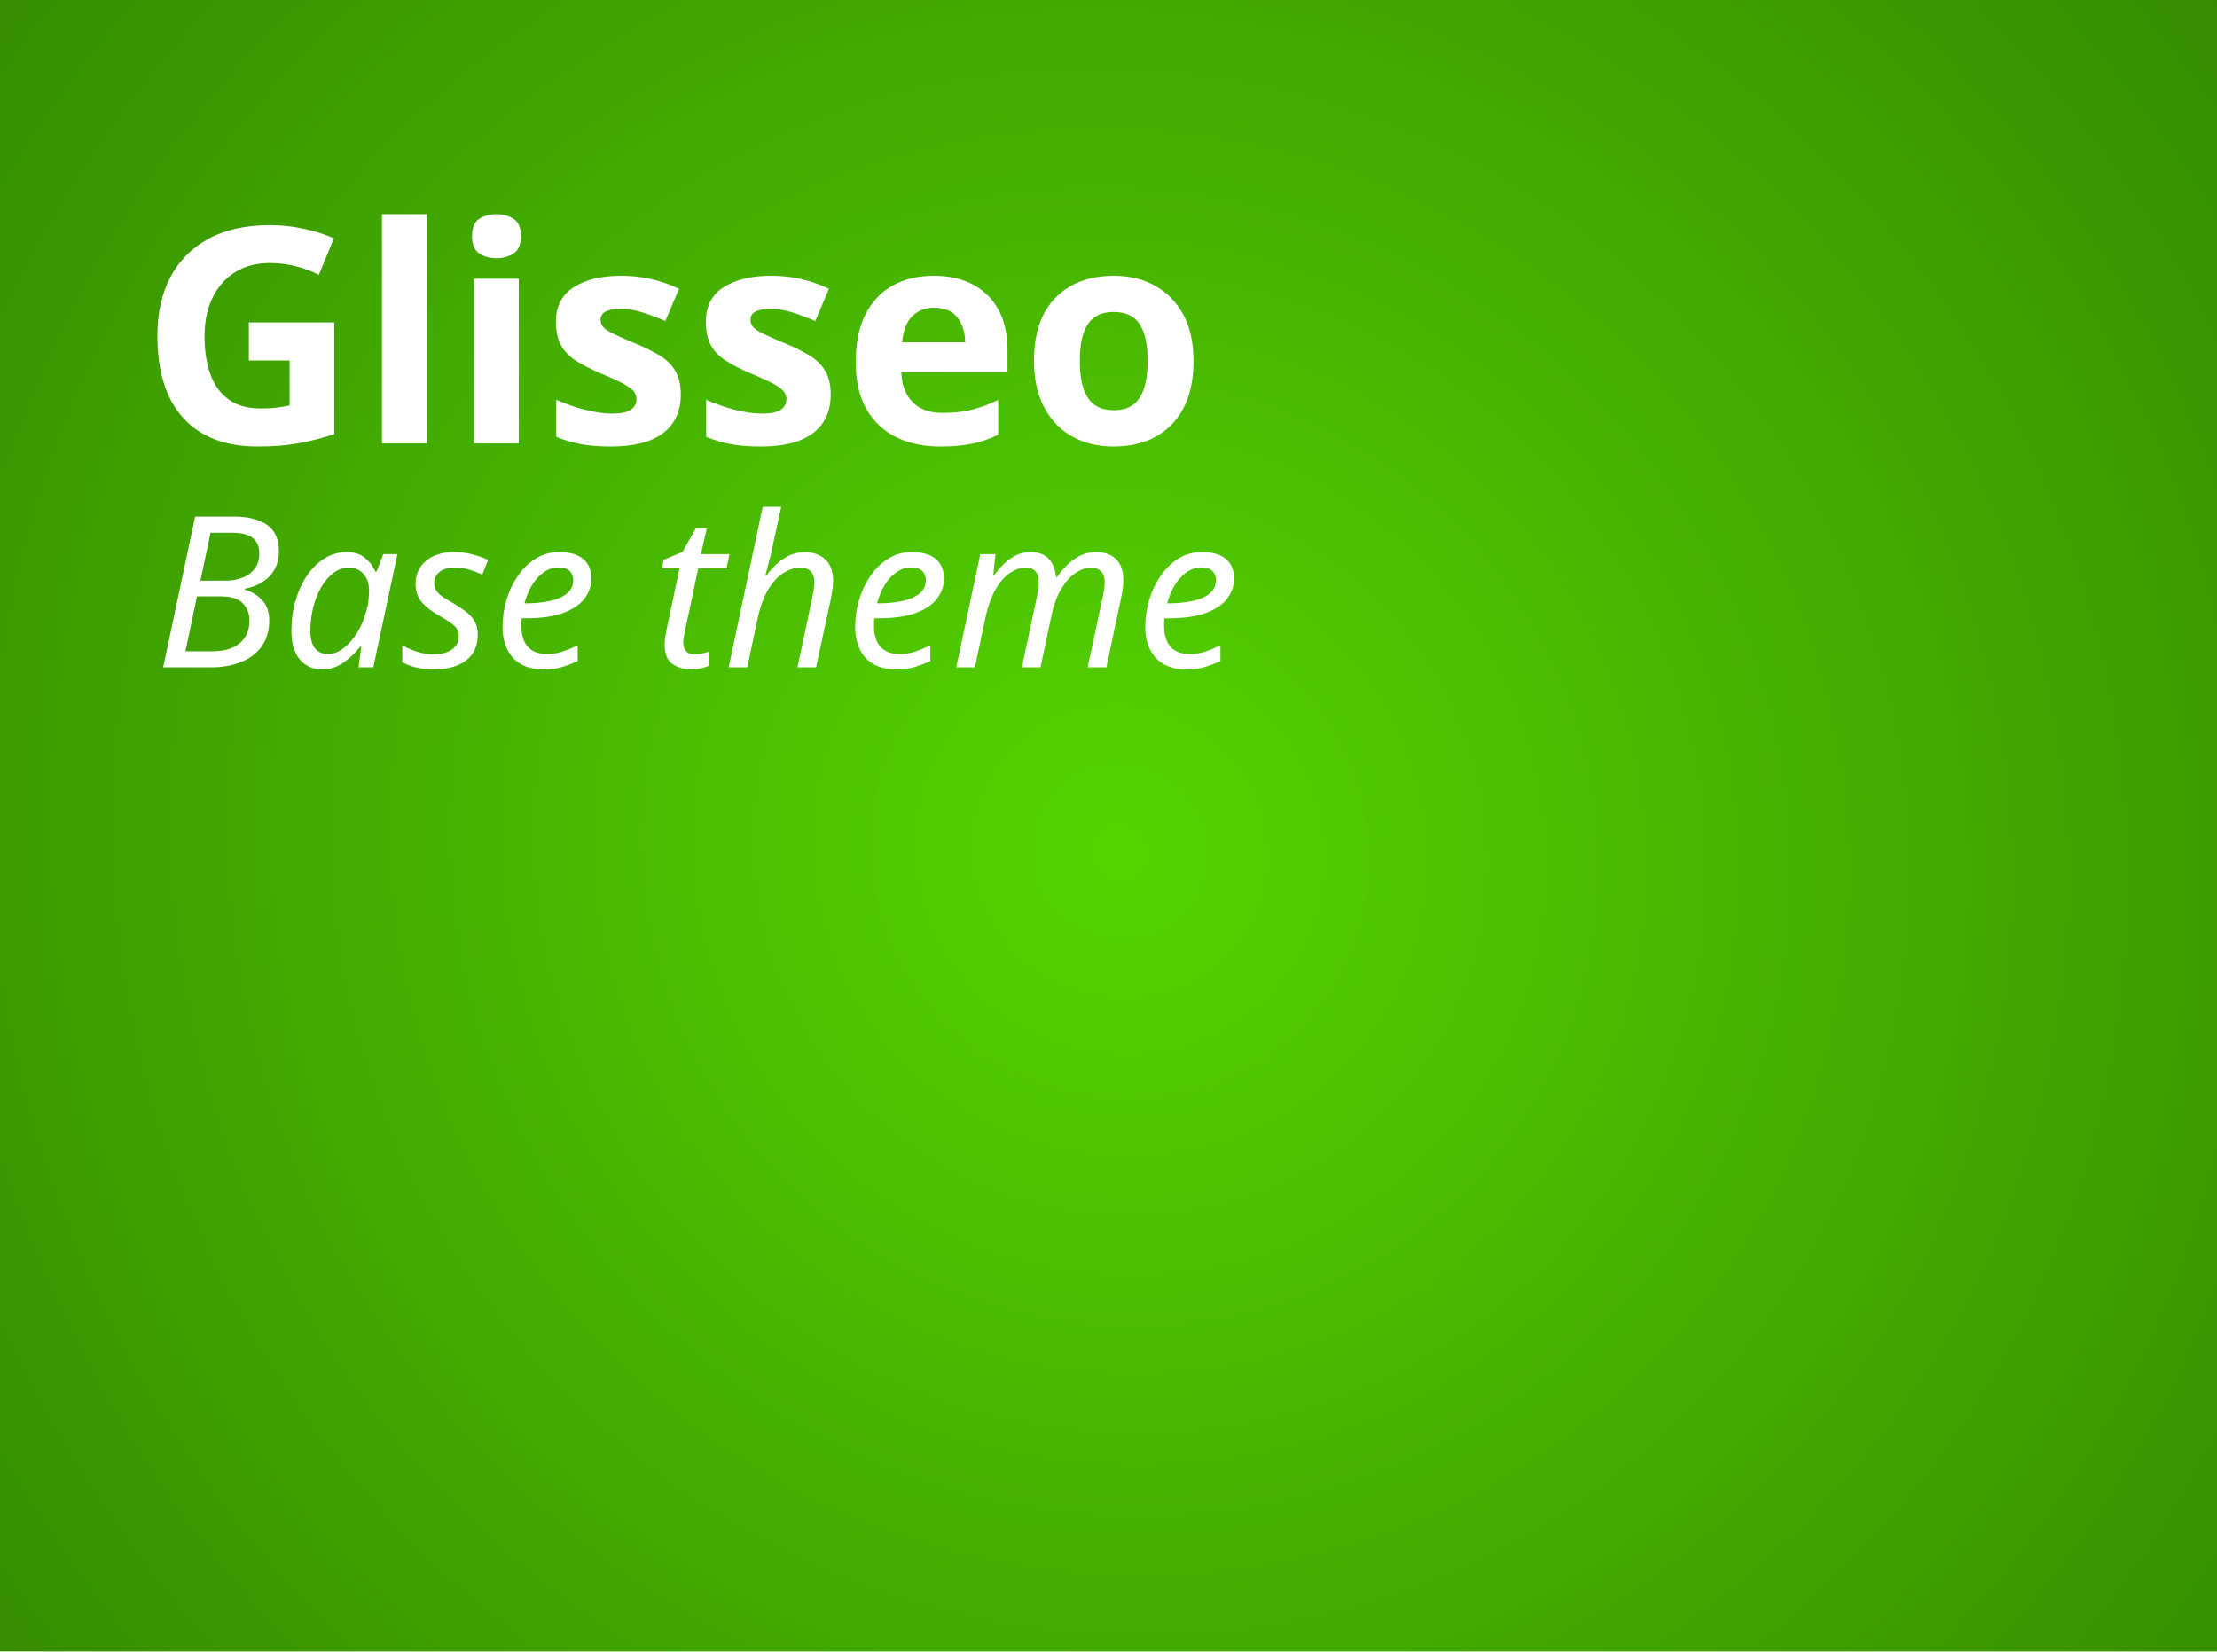
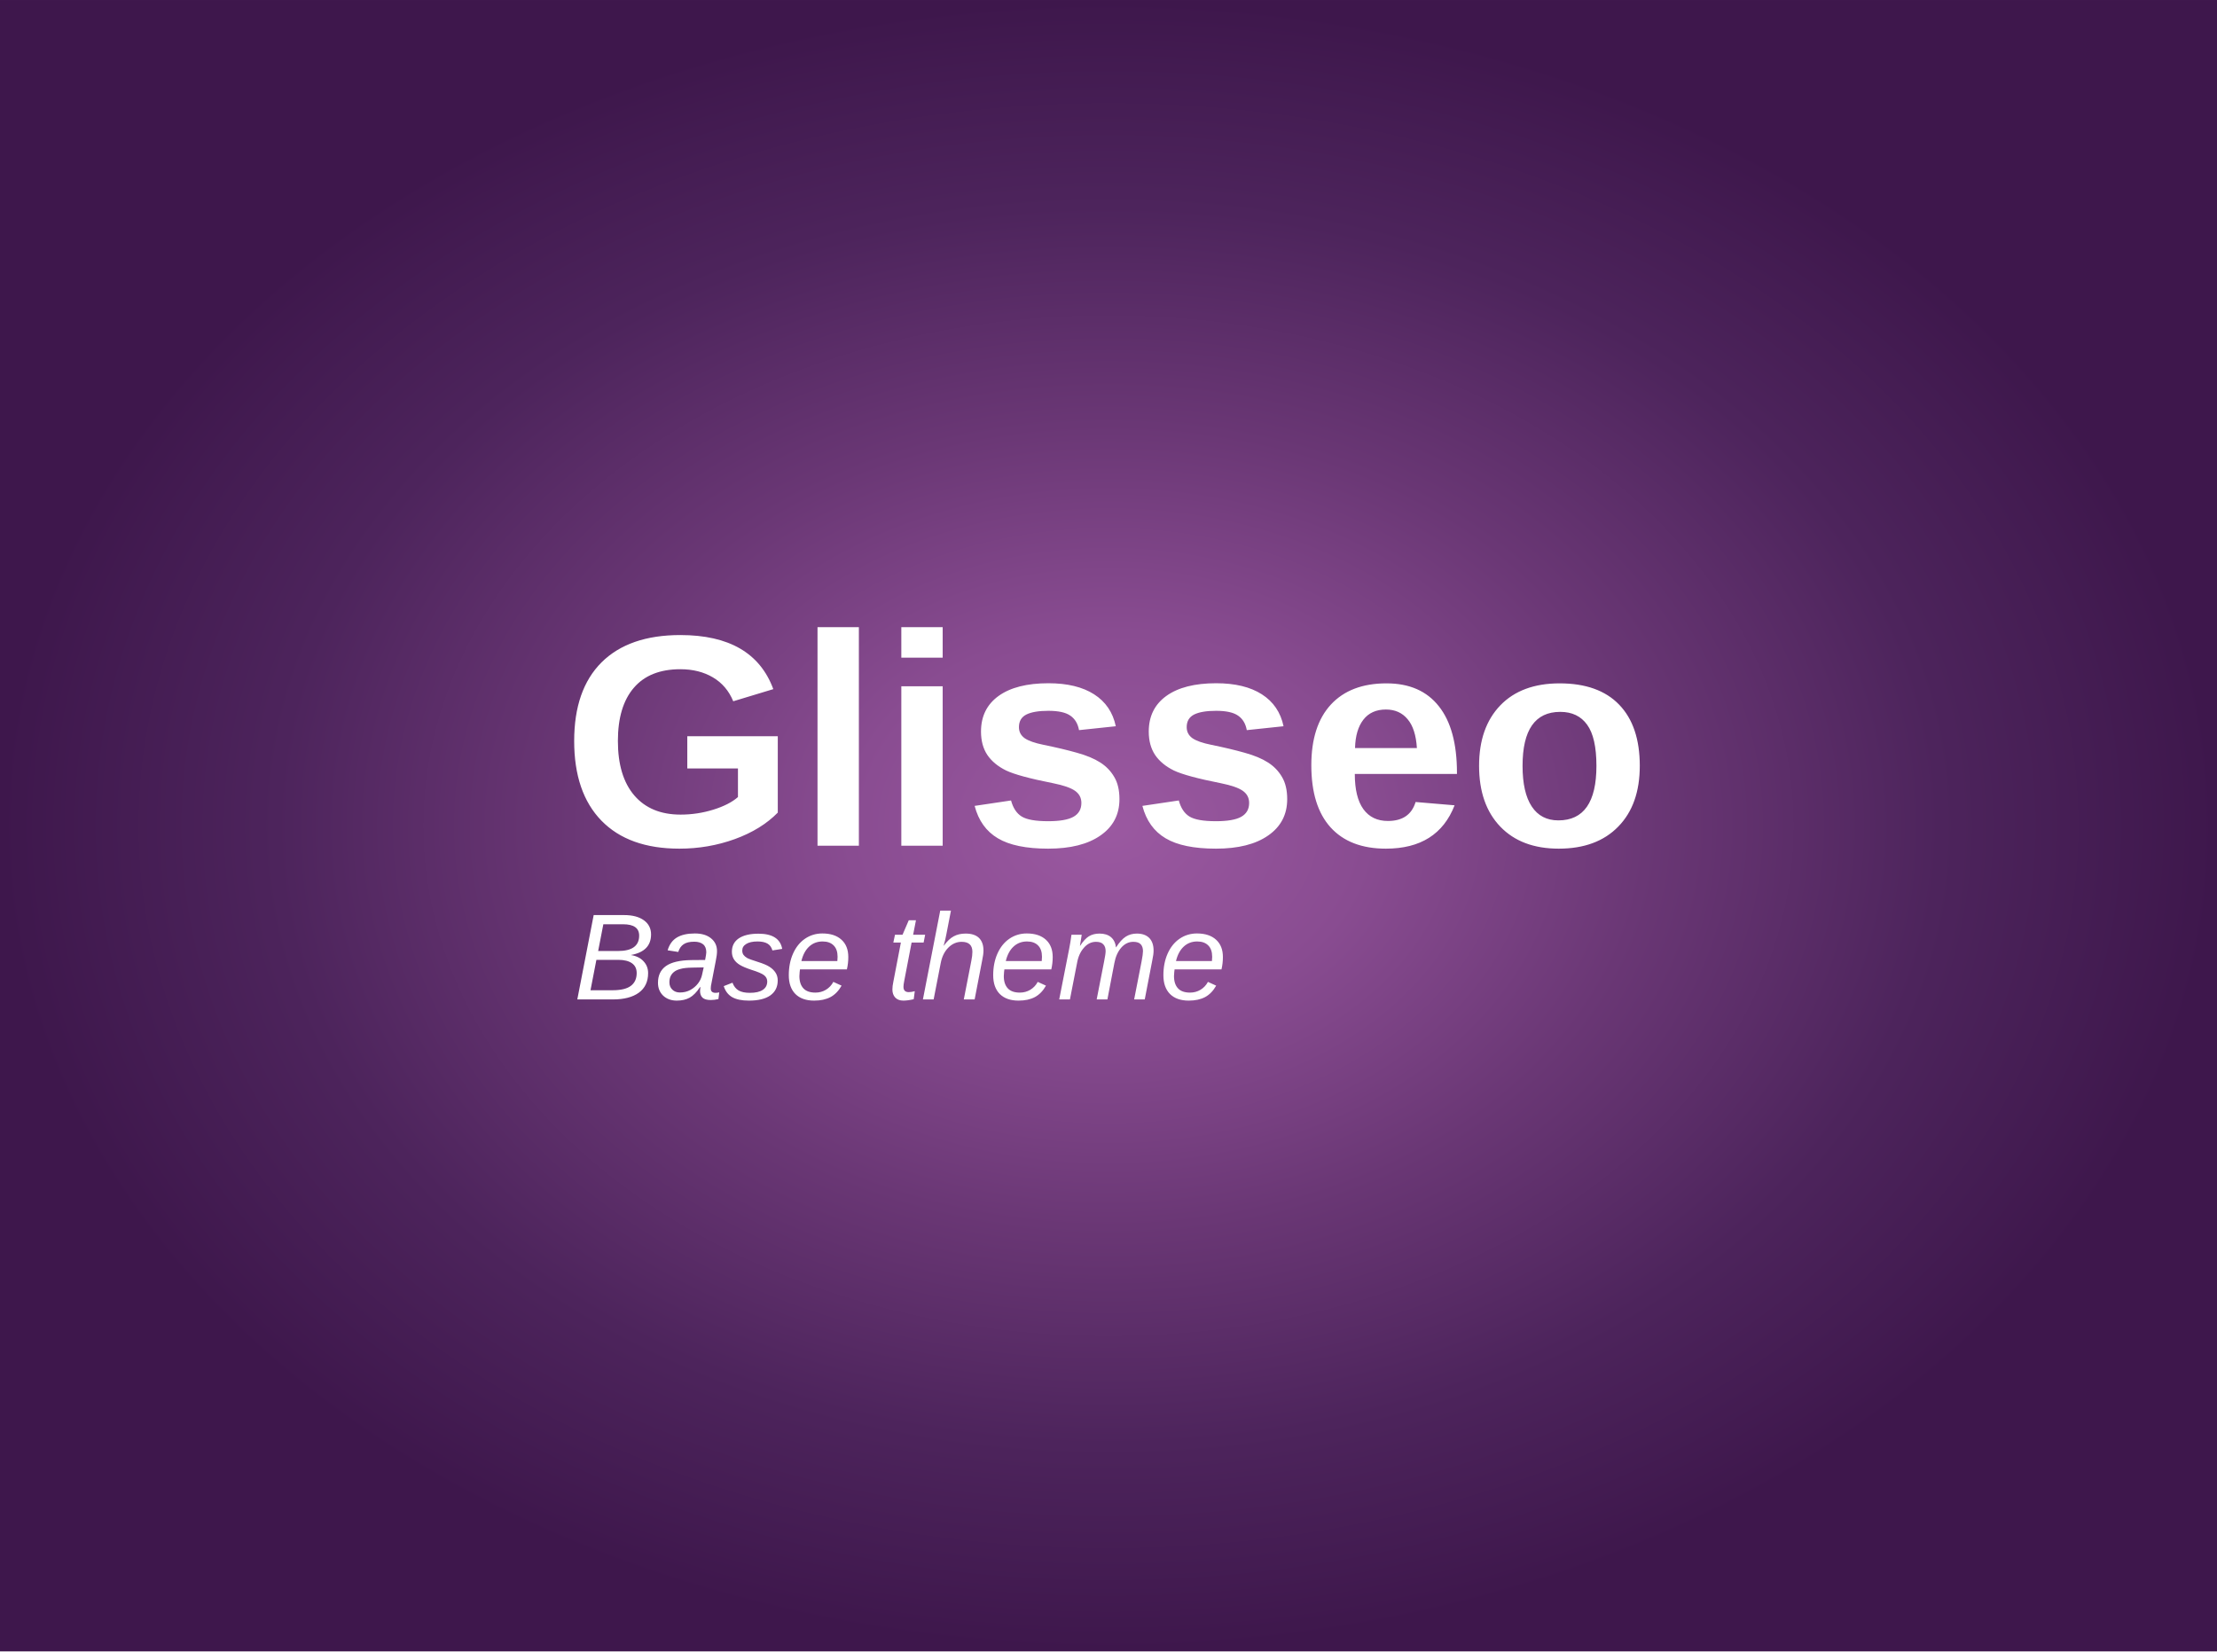
- <svg xmlns="http://www.w3.org/2000/svg" xmlns:xlink="http://www.w3.org/1999/xlink" version="1.1" width="294" height="219" id="svg2">
+ <svg xmlns="http://www.w3.org/2000/svg" xmlns:xlink="http://www.w3.org/1999/xlink" width="82.973mm" height="61.807mm" viewBox="0 0 294 219" id="svg2" version="1.1">
  <defs id="defs4">
-     <linearGradient id="linearGradient4141">
-       <stop id="stop4143" style="stop-color:#55d400;stop-opacity:1" offset="0" />
-       <stop id="stop4145" style="stop-color:#368d00;stop-opacity:1" offset="1" />
+     <linearGradient id="linearGradient4335">
+       <stop style="stop-color:#9b59a1;stop-opacity:1" offset="0" id="stop4323" />
+       <stop id="stop4337" offset="0.235" style="stop-color:#894c91;stop-opacity:1" />
+       <stop style="stop-color:#6a3775;stop-opacity:1" offset="0.486" id="stop4341" />
+       <stop style="stop-color:#4d245c;stop-opacity:1" offset="0.75" id="stop4339" />
+       <stop style="stop-color:#3e174c;stop-opacity:1" offset="1" id="stop4325" />
    </linearGradient>
-     <radialGradient cx="147.29" cy="942.725" r="147.001" fx="147.29" fy="942.725" id="radialGradient4147" xlink:href="#linearGradient4141" gradientUnits="userSpaceOnUse" gradientTransform="matrix(0.7607231,-0.9939862,1.025455,0.7848103,-930.2764,352.8403)" />
+     <radialGradient xlink:href="#linearGradient4335" id="radialGradient4327" cx="194.904" cy="427.035" fx="194.904" fy="427.035" r="105" gradientTransform="matrix(1.4,0,0,1.042857,-317.63,36.21809)" gradientUnits="userSpaceOnUse" />
  </defs>
-   <g transform="translate(0,-833.3622)" id="layer1">
-     <rect width="294.001" height="219.004" x="0.001" y="833.363" id="rect4107" style="fill:url(#radialGradient4147);fill-opacity:1;fill-rule:evenodd;stroke:none" />
-     <text x="18.562" y="892.175" id="text4149" xml:space="preserve" style="font-size:40px;font-style:normal;font-weight:normal;line-height:125%;letter-spacing:0px;word-spacing:0px;fill:#000000;fill-opacity:1;stroke:none;font-family:Sans">
-       <tspan x="18.562" y="892.175" id="tspan4151" style="font-weight:bold;fill:#ffffff;-inkscape-font-specification:Sans Bold">Glisseo</tspan>
-     </text>
-     <text x="20.5" y="921.862" id="text4155" xml:space="preserve" style="font-size:40px;font-style:normal;font-weight:normal;line-height:125%;letter-spacing:0px;word-spacing:0px;fill:#000000;fill-opacity:1;stroke:none;font-family:Sans">
-       <tspan x="20.5" y="921.862" id="tspan4157" style="font-size:28px;font-style:italic;fill:#ffffff;-inkscape-font-specification:Sans Italic">Base theme</tspan>
-     </text>
+   <g id="layer1" transform="translate(191.765,-372.0543)">
+     <rect style="fill:url(#radialGradient4327);fill-opacity:1" id="rect4147" width="294" height="219" x="-191.765" y="372.054" />
+     <g id="g4355" transform="translate(-342.8916,94.00476)">
+       <text id="text4343" y="390.207" x="225.627" style="font-style:normal;font-weight:normal;font-size:40px;line-height:125%;font-family:sans-serif;letter-spacing:0px;word-spacing:0px;fill:#000000;fill-opacity:1;stroke:none;stroke-width:1px;stroke-linecap:butt;stroke-linejoin:miter;stroke-opacity:1" xml:space="preserve">
+         <tspan style="font-style:normal;font-variant:normal;font-weight:bold;font-stretch:normal;font-family:Arial;-inkscape-font-specification:'Arial Bold';fill:#ffffff" id="tspan4347" y="390.207" x="225.627">Glisseo</tspan>
+       </text>
+       <text id="text4351" y="410.593" x="227.182" style="font-style:normal;font-weight:normal;font-size:40px;line-height:125%;font-family:sans-serif;letter-spacing:0px;word-spacing:0px;fill:#000000;fill-opacity:1;stroke:none;stroke-width:1px;stroke-linecap:butt;stroke-linejoin:miter;stroke-opacity:1" xml:space="preserve">
+         <tspan style="font-style:italic;font-variant:normal;font-weight:normal;font-stretch:normal;font-size:16.25px;font-family:Arial;-inkscape-font-specification:'Arial Italic';fill:#ffffff" y="410.593" x="227.182" id="tspan4353">Base theme</tspan>
+       </text>
+     </g>
  </g>
</svg>
